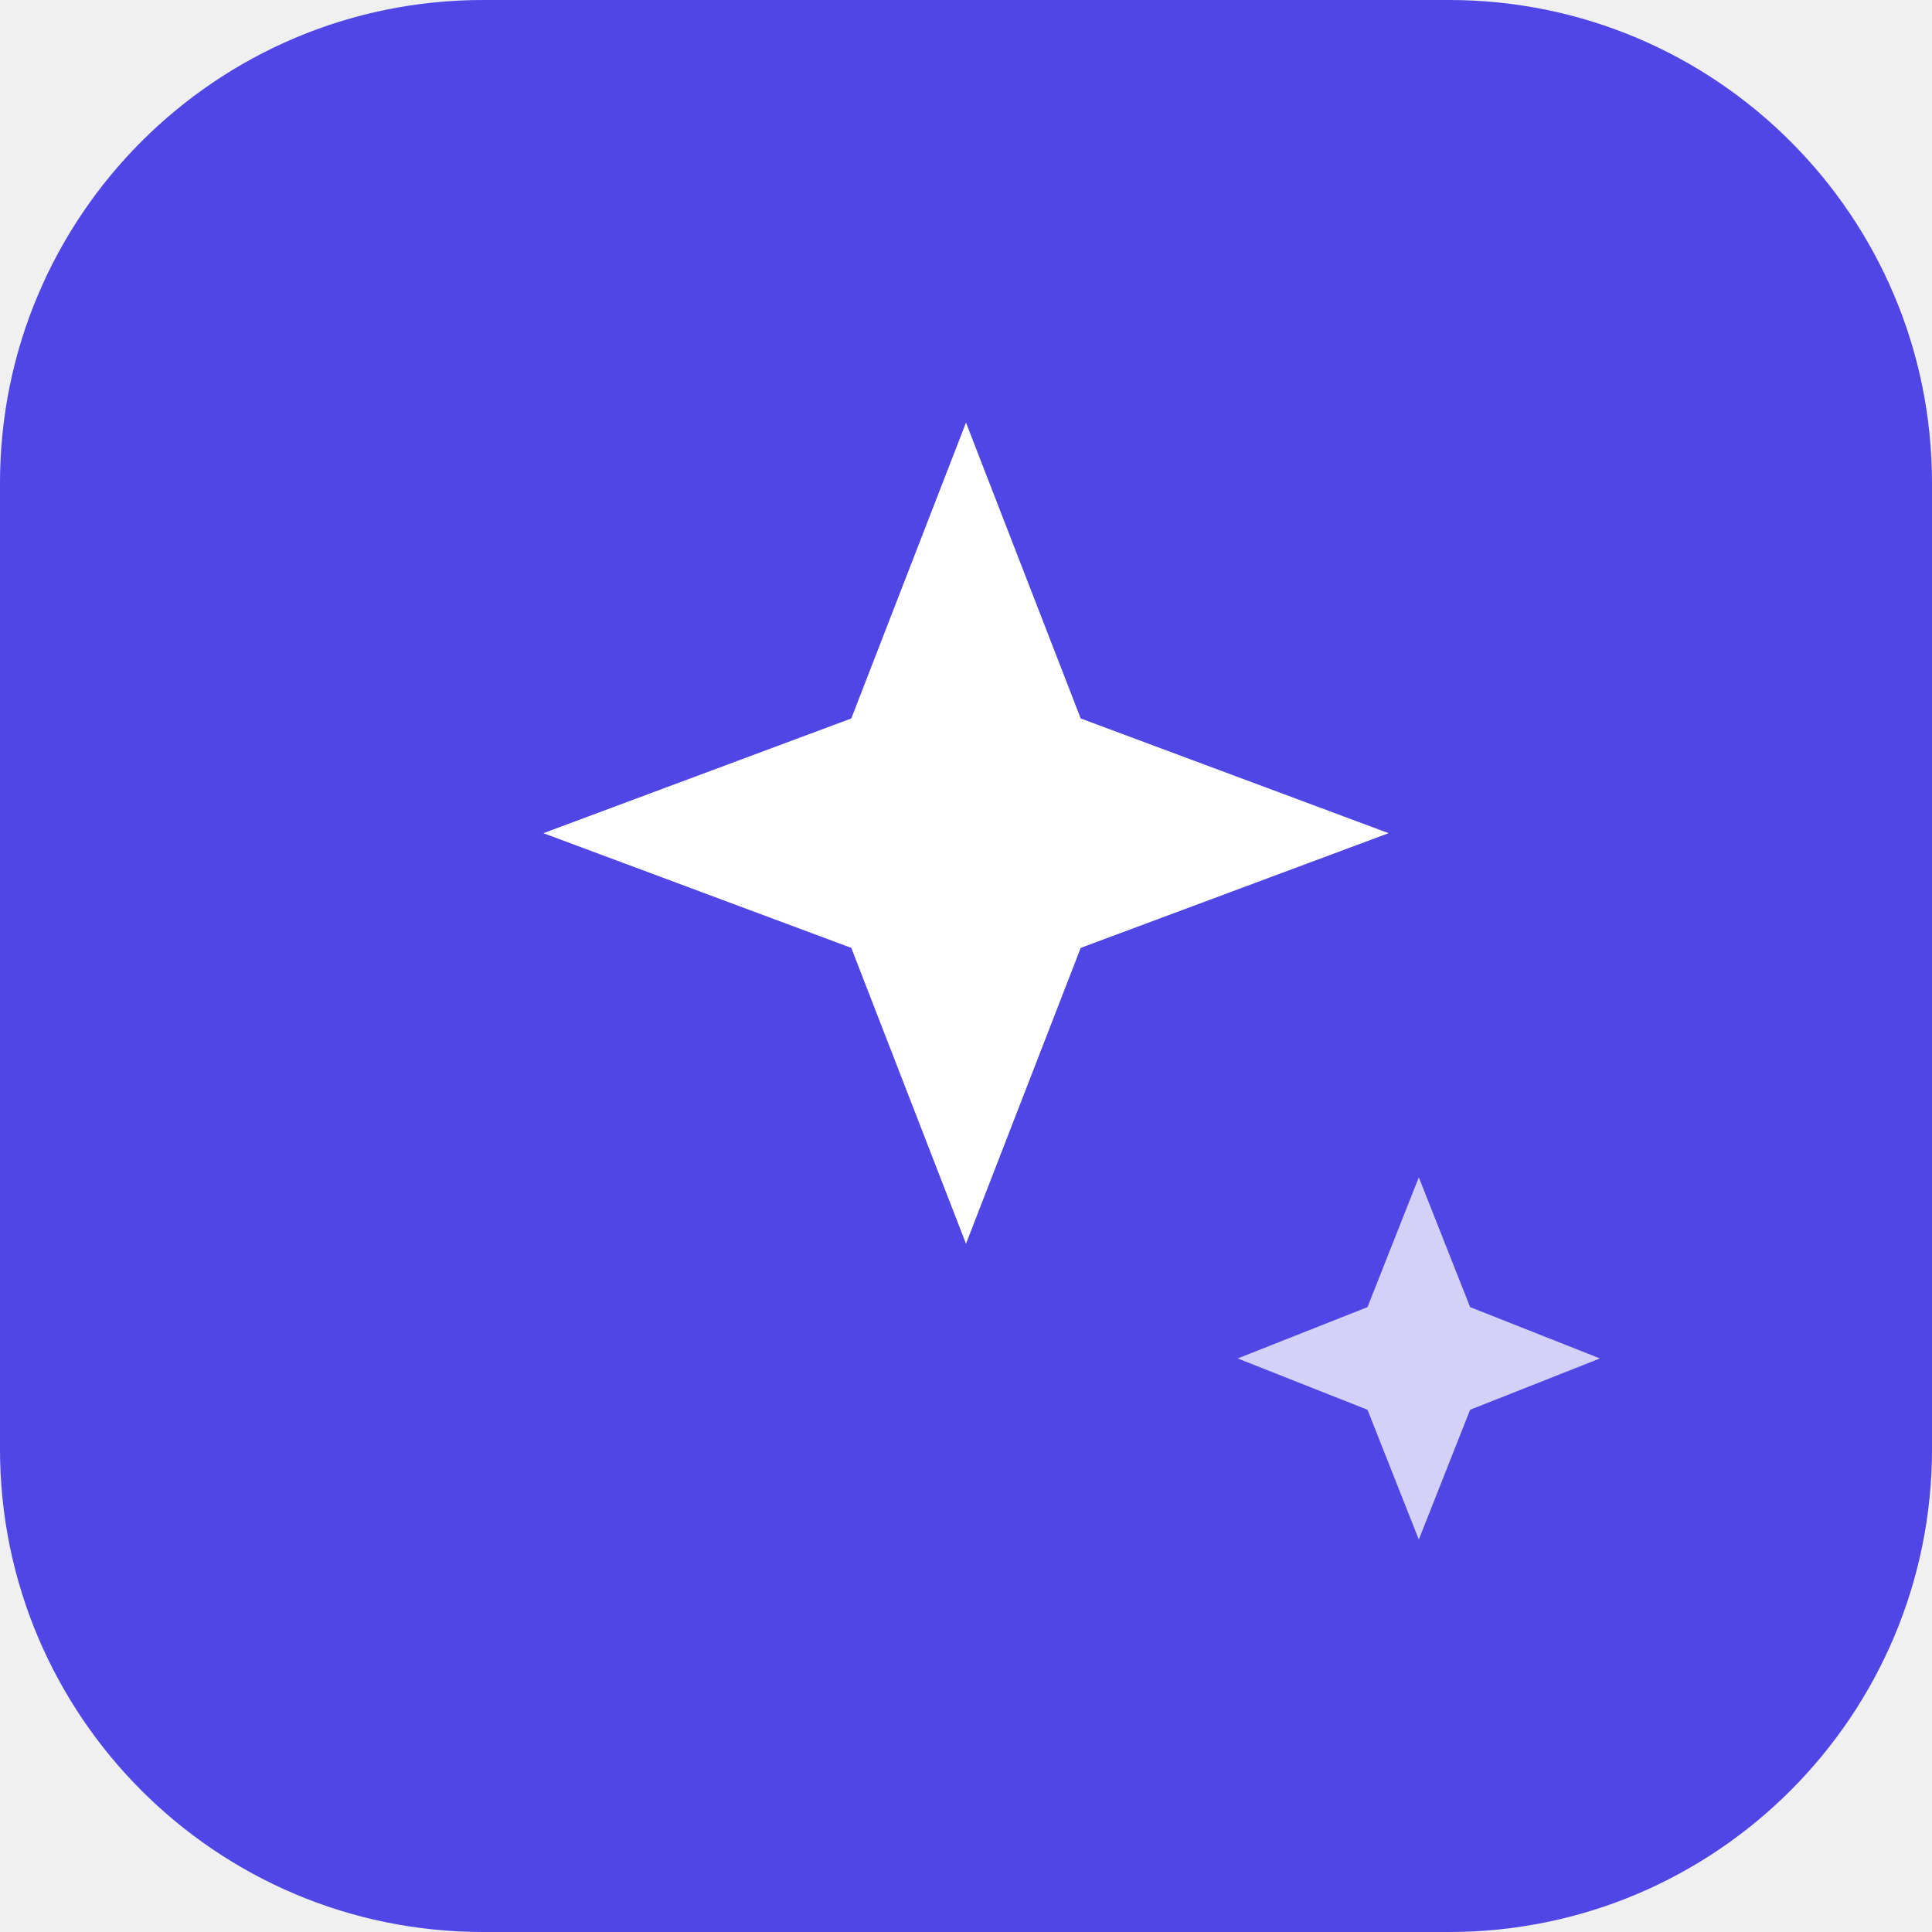
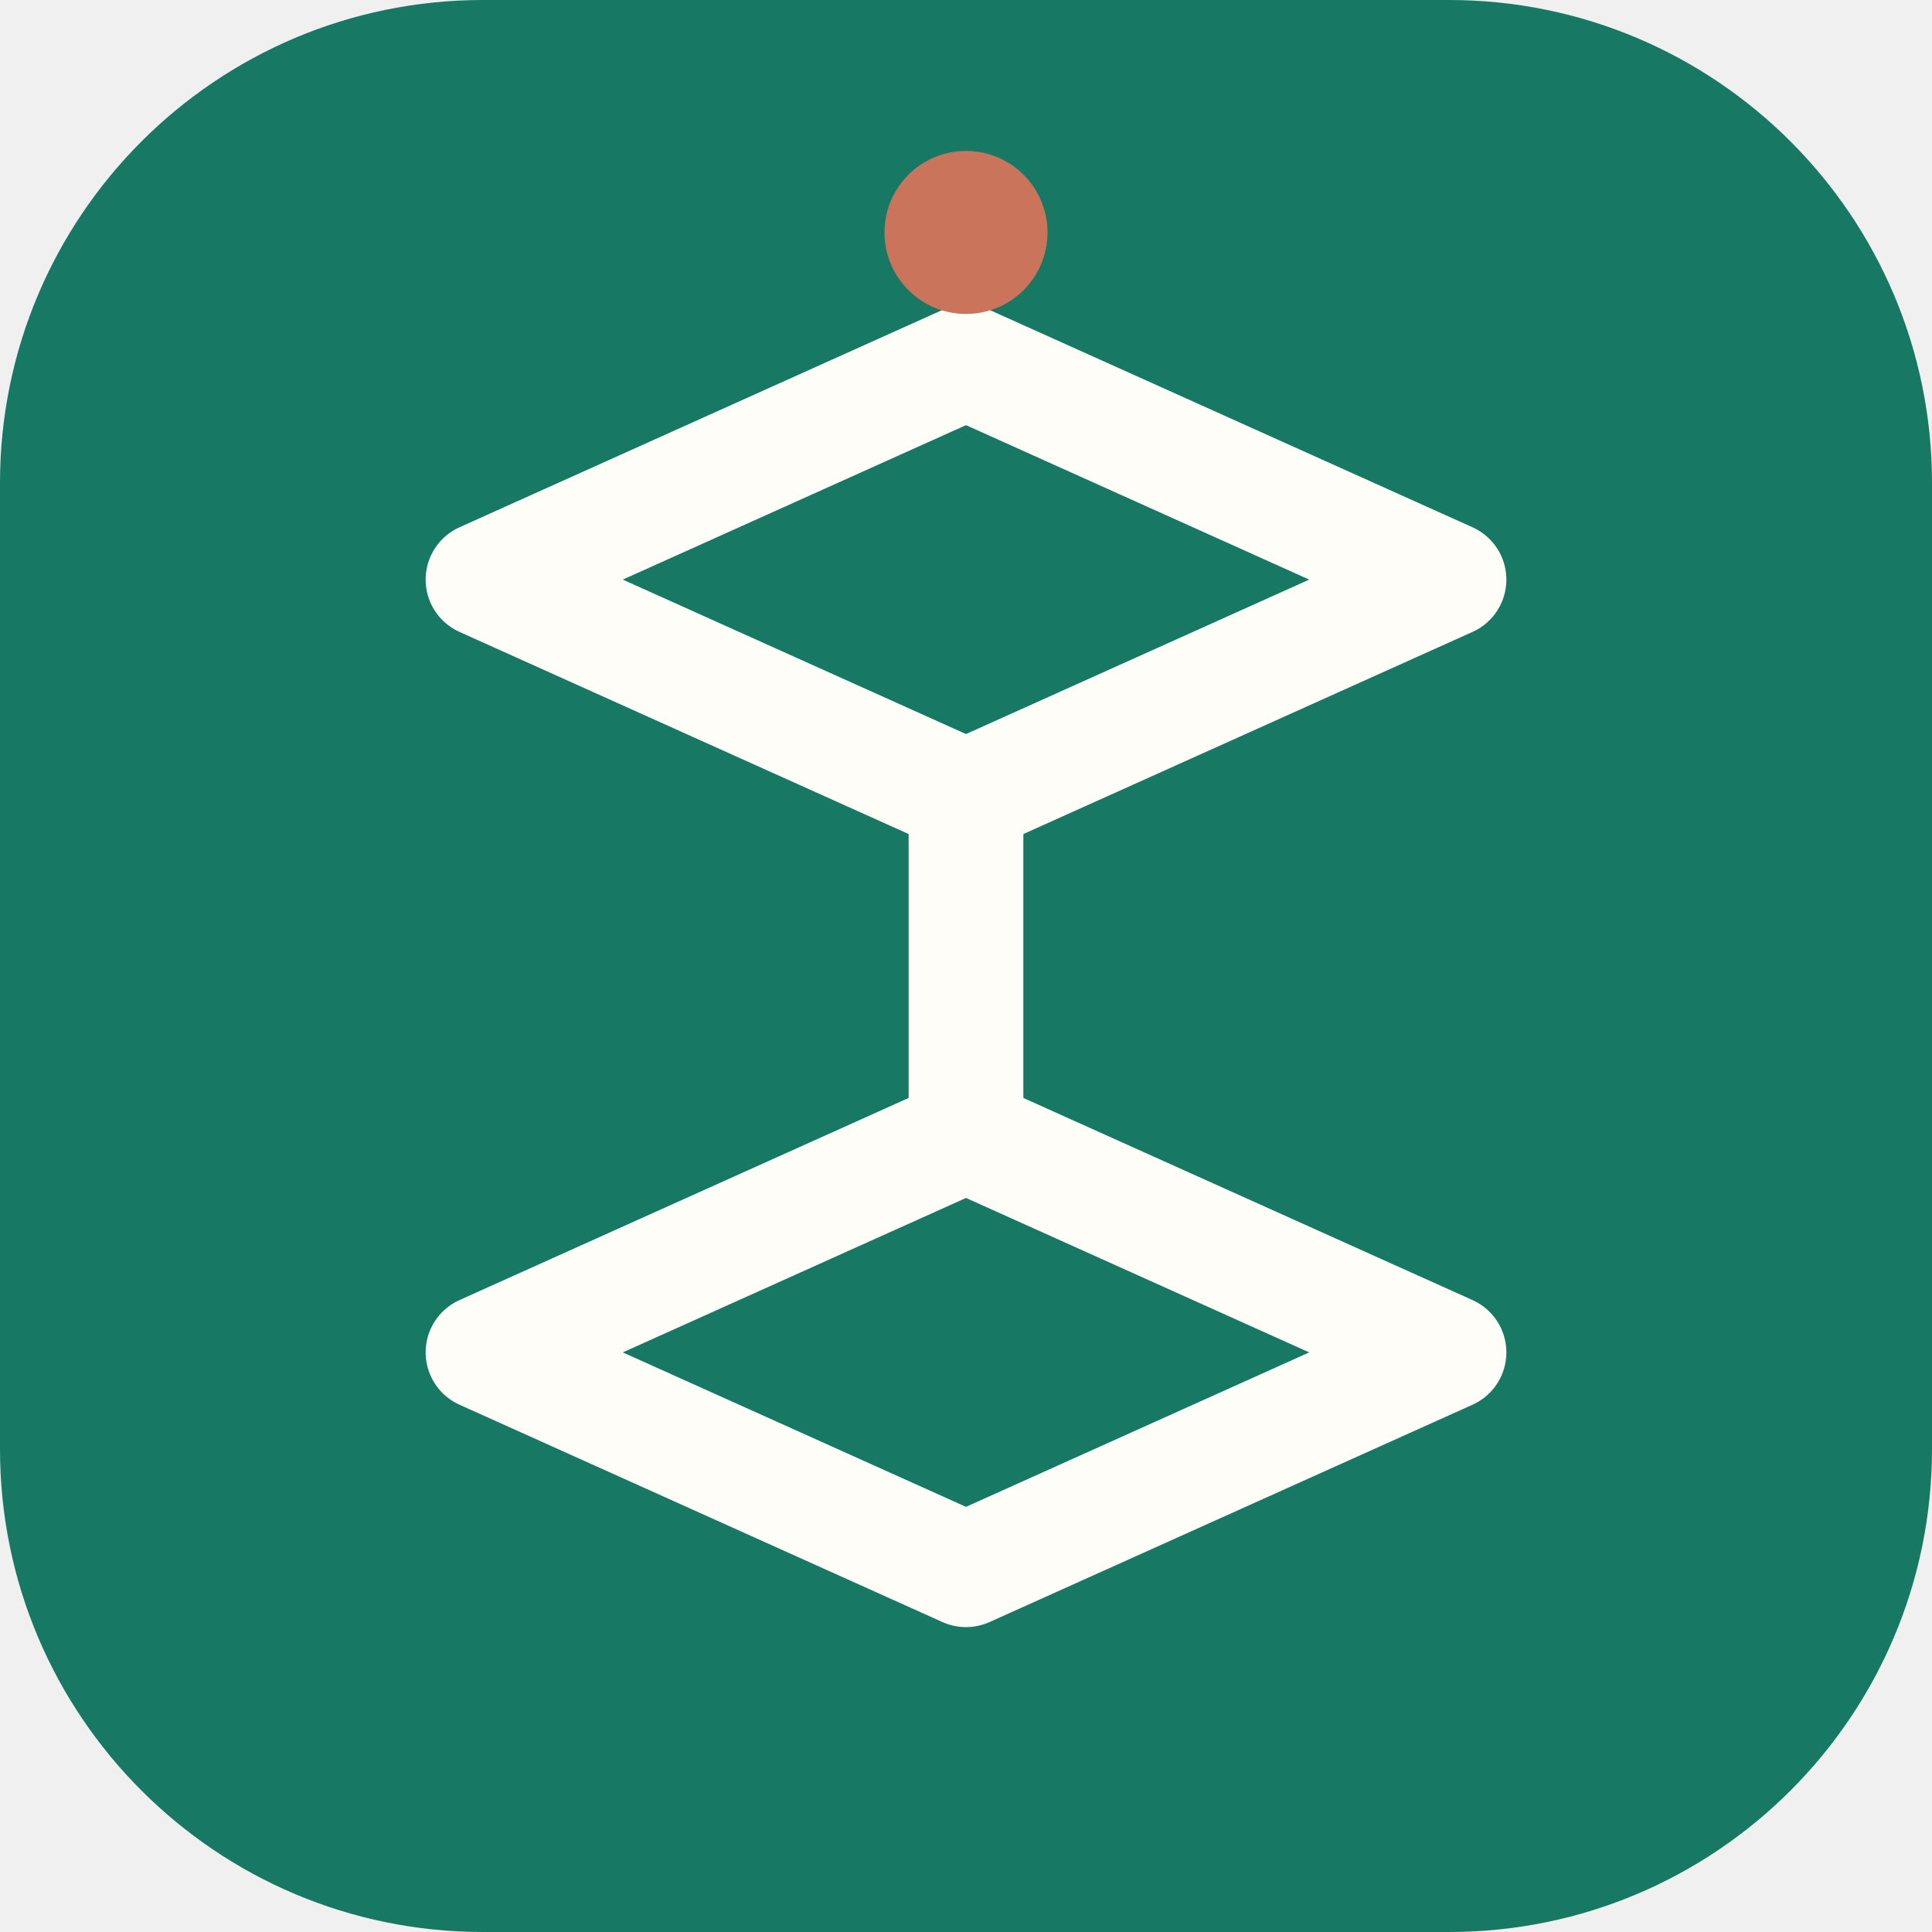
- <svg xmlns="http://www.w3.org/2000/svg" viewBox="0 0 32 32" width="32" height="32">
-   <rect width="32" height="32" rx="8" fill="#4F46E5" />
-   <path d="M16 7l1.9 4.9L23 13.8l-5.1 1.9L16 20.6l-1.9-4.9L9 13.8l5.1-1.9L16 7z" fill="#fff" />
-   <path d="M23.5 19.5l.85 2.15L26.5 22.5l-2.15.85L23.5 25.5l-.85-2.15L20.5 22.5l2.15-.85.85-2.15z" fill="#fff" opacity=".75" />
+ <svg xmlns="http://www.w3.org/2000/svg" viewBox="0 0 32 32">
+   <rect width="32" height="32" rx="8" fill="#177864" />
+   <g fill="none" stroke="#fffdf7" stroke-linecap="round" stroke-linejoin="round" stroke-width="1.9">
+     <path d="m8 9.6 8-3.6 8 3.6-8 3.6-8-3.6Z" />
+     <path d="m8 22.4 8-3.6 8 3.6-8 3.6-8-3.6Z" />
+     <path d="M16 13.2v5.6" />
+   </g>
+   <circle cx="16" cy="3.85" r="1.35" fill="#ca745b" />
</svg>
